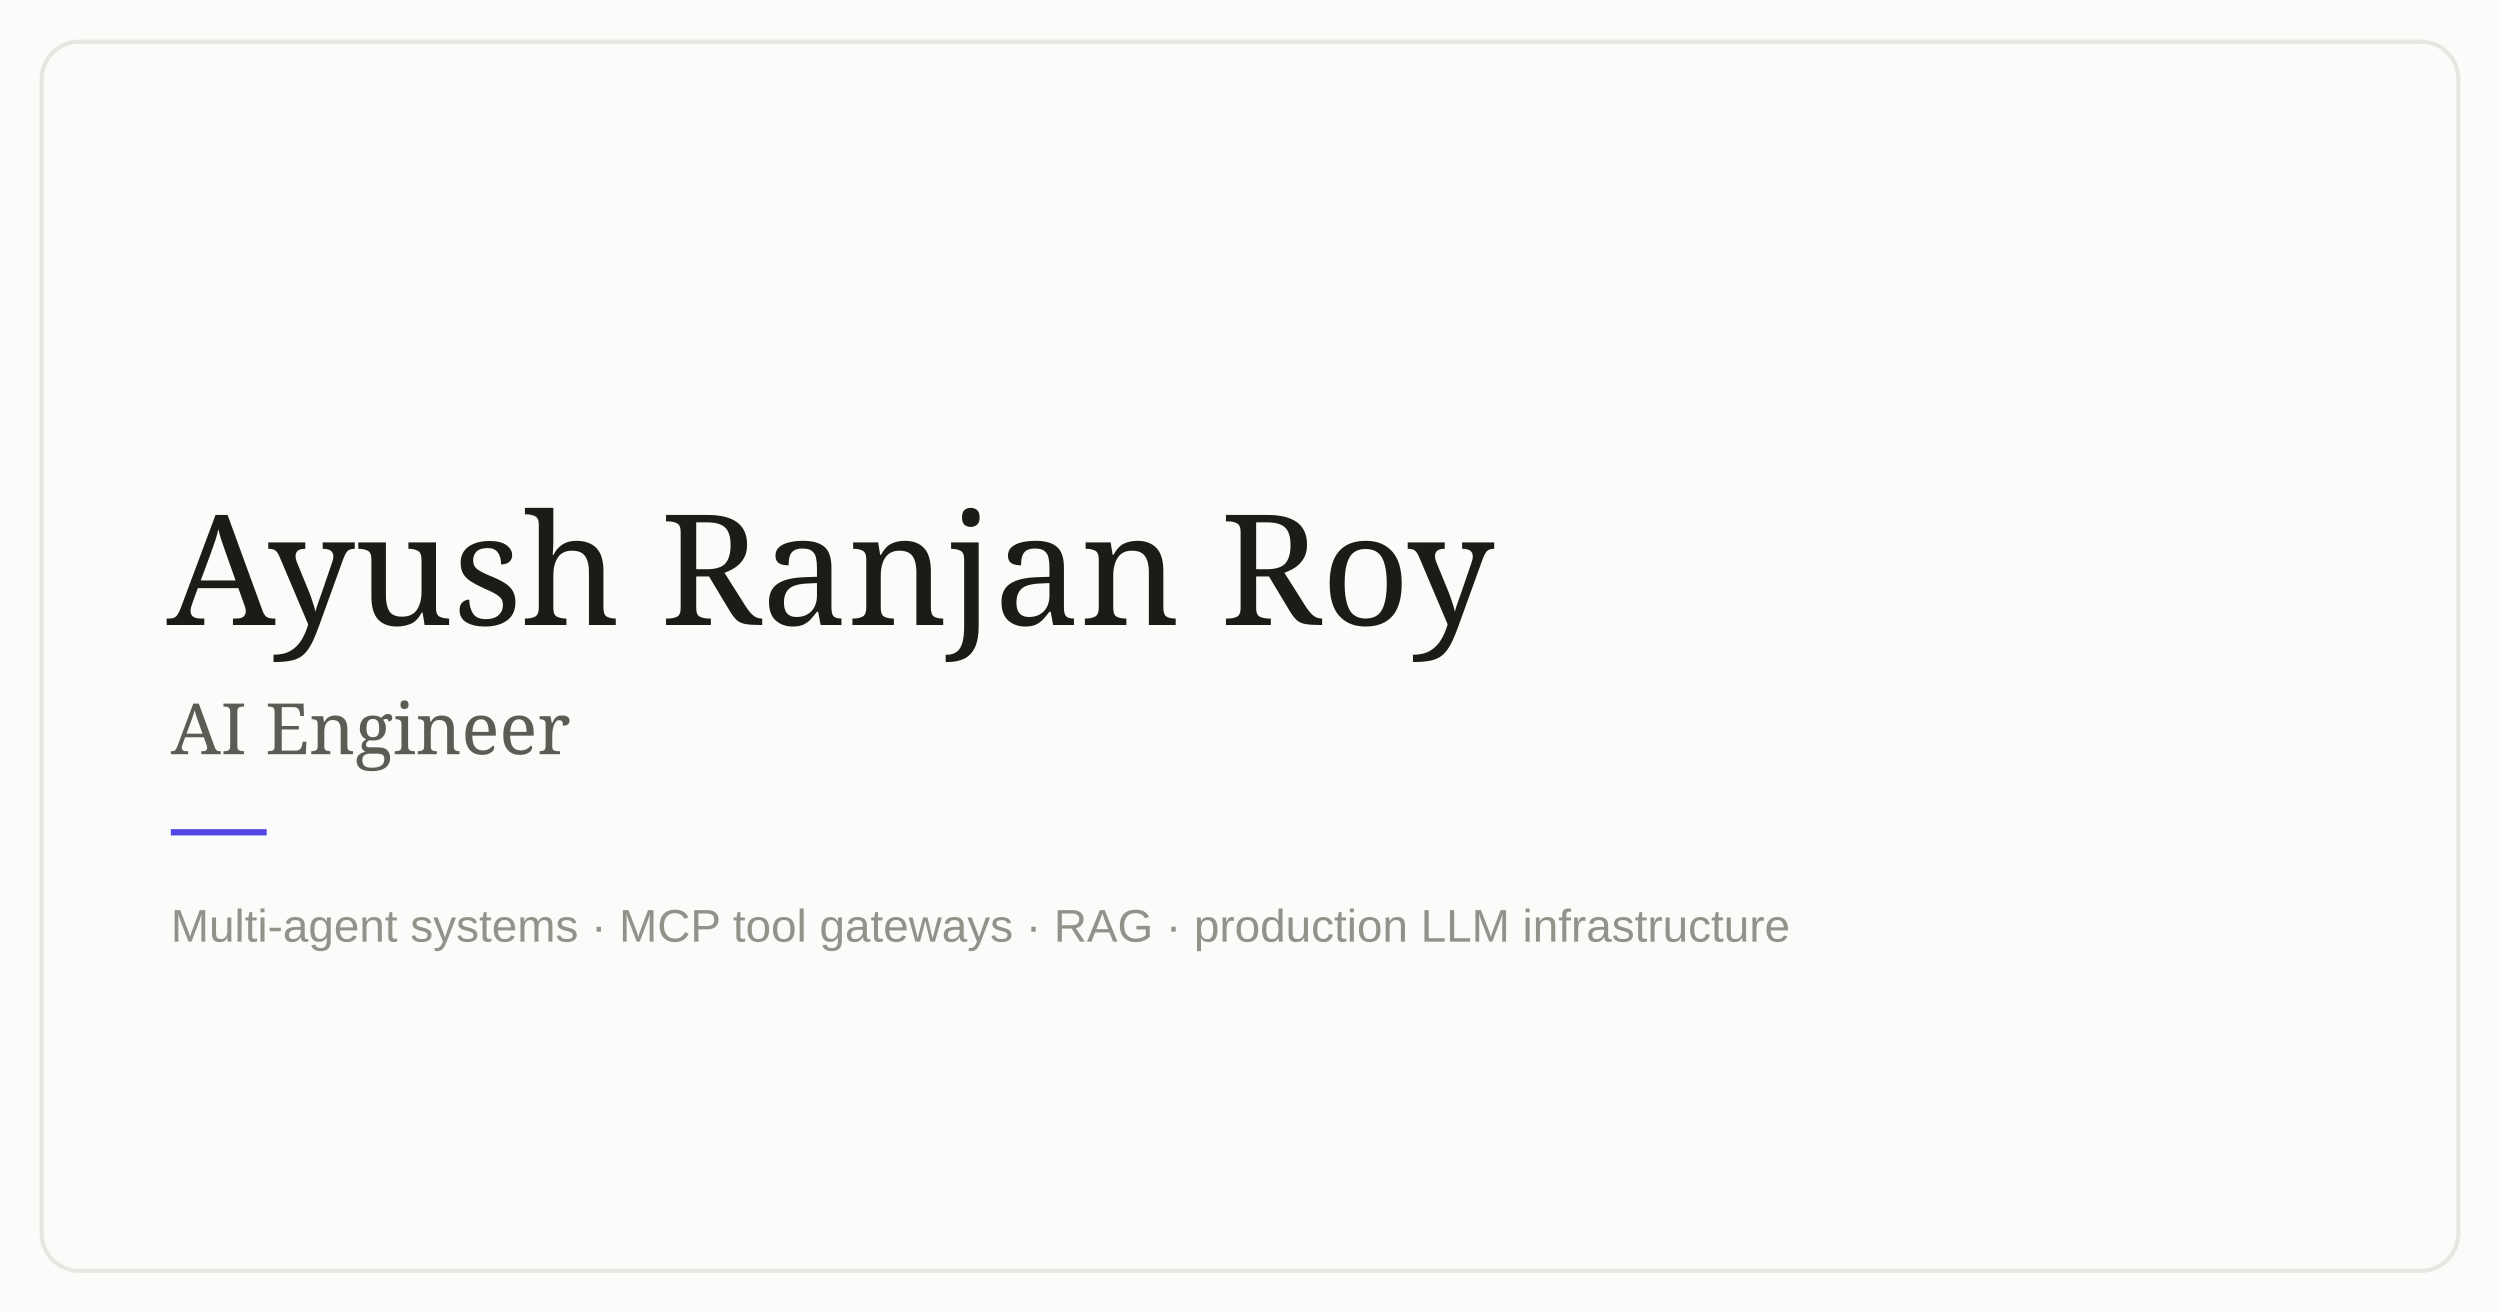
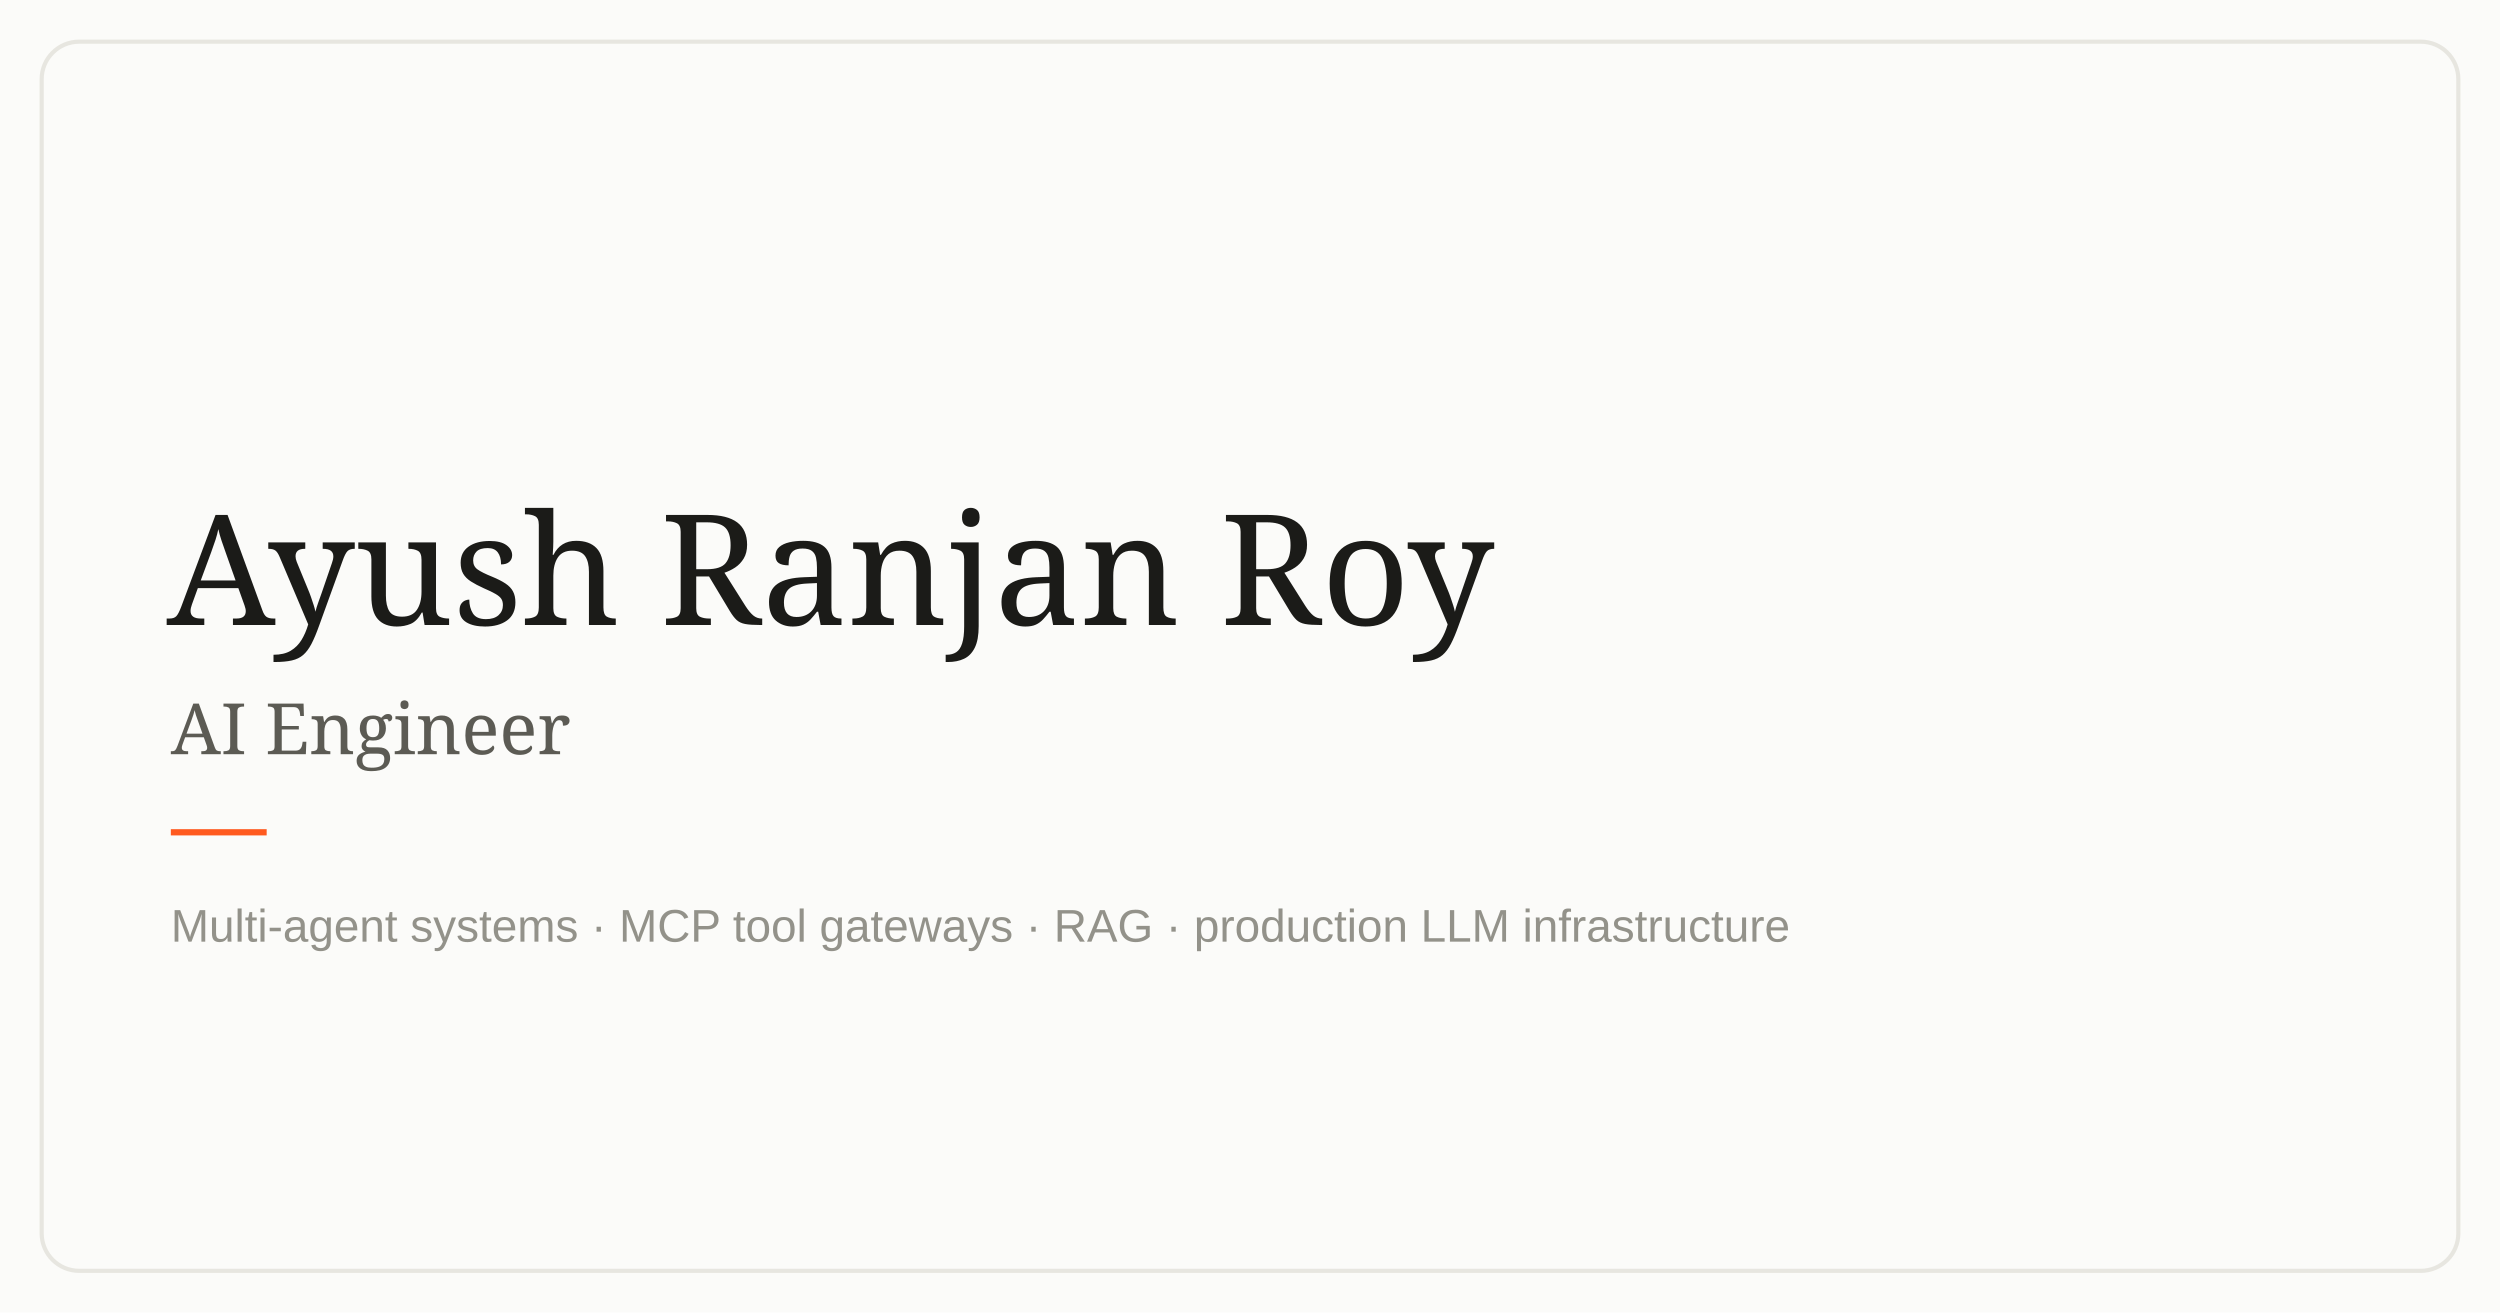
<svg xmlns="http://www.w3.org/2000/svg" width="1200" height="630" viewBox="0 0 1200 630">
  <rect width="1200" height="630" fill="#FBFBF9" />
  <rect x="20" y="20" width="1160" height="590" rx="18" fill="none" stroke="#E7E6E0" stroke-width="2" />
  <text x="80" y="300" font-family="Georgia, serif" font-size="74" font-weight="500" fill="#1B1B18">Ayush Ranjan Roy</text>
  <text x="82" y="362" font-family="Georgia, serif" font-size="34" fill="#5C5B54">AI Engineer</text>
-   <rect x="82" y="398" width="46" height="3" fill="#4F46E5" />
+   <rect x="82" y="398" width="46" height="3" fill="#FF5A1F" />
  <text x="82" y="452" font-family="Arial, sans-serif" font-size="22" fill="#93928A">Multi-agent systems · MCP tool gateways · RAG · production LLM infrastructure</text>
</svg>
